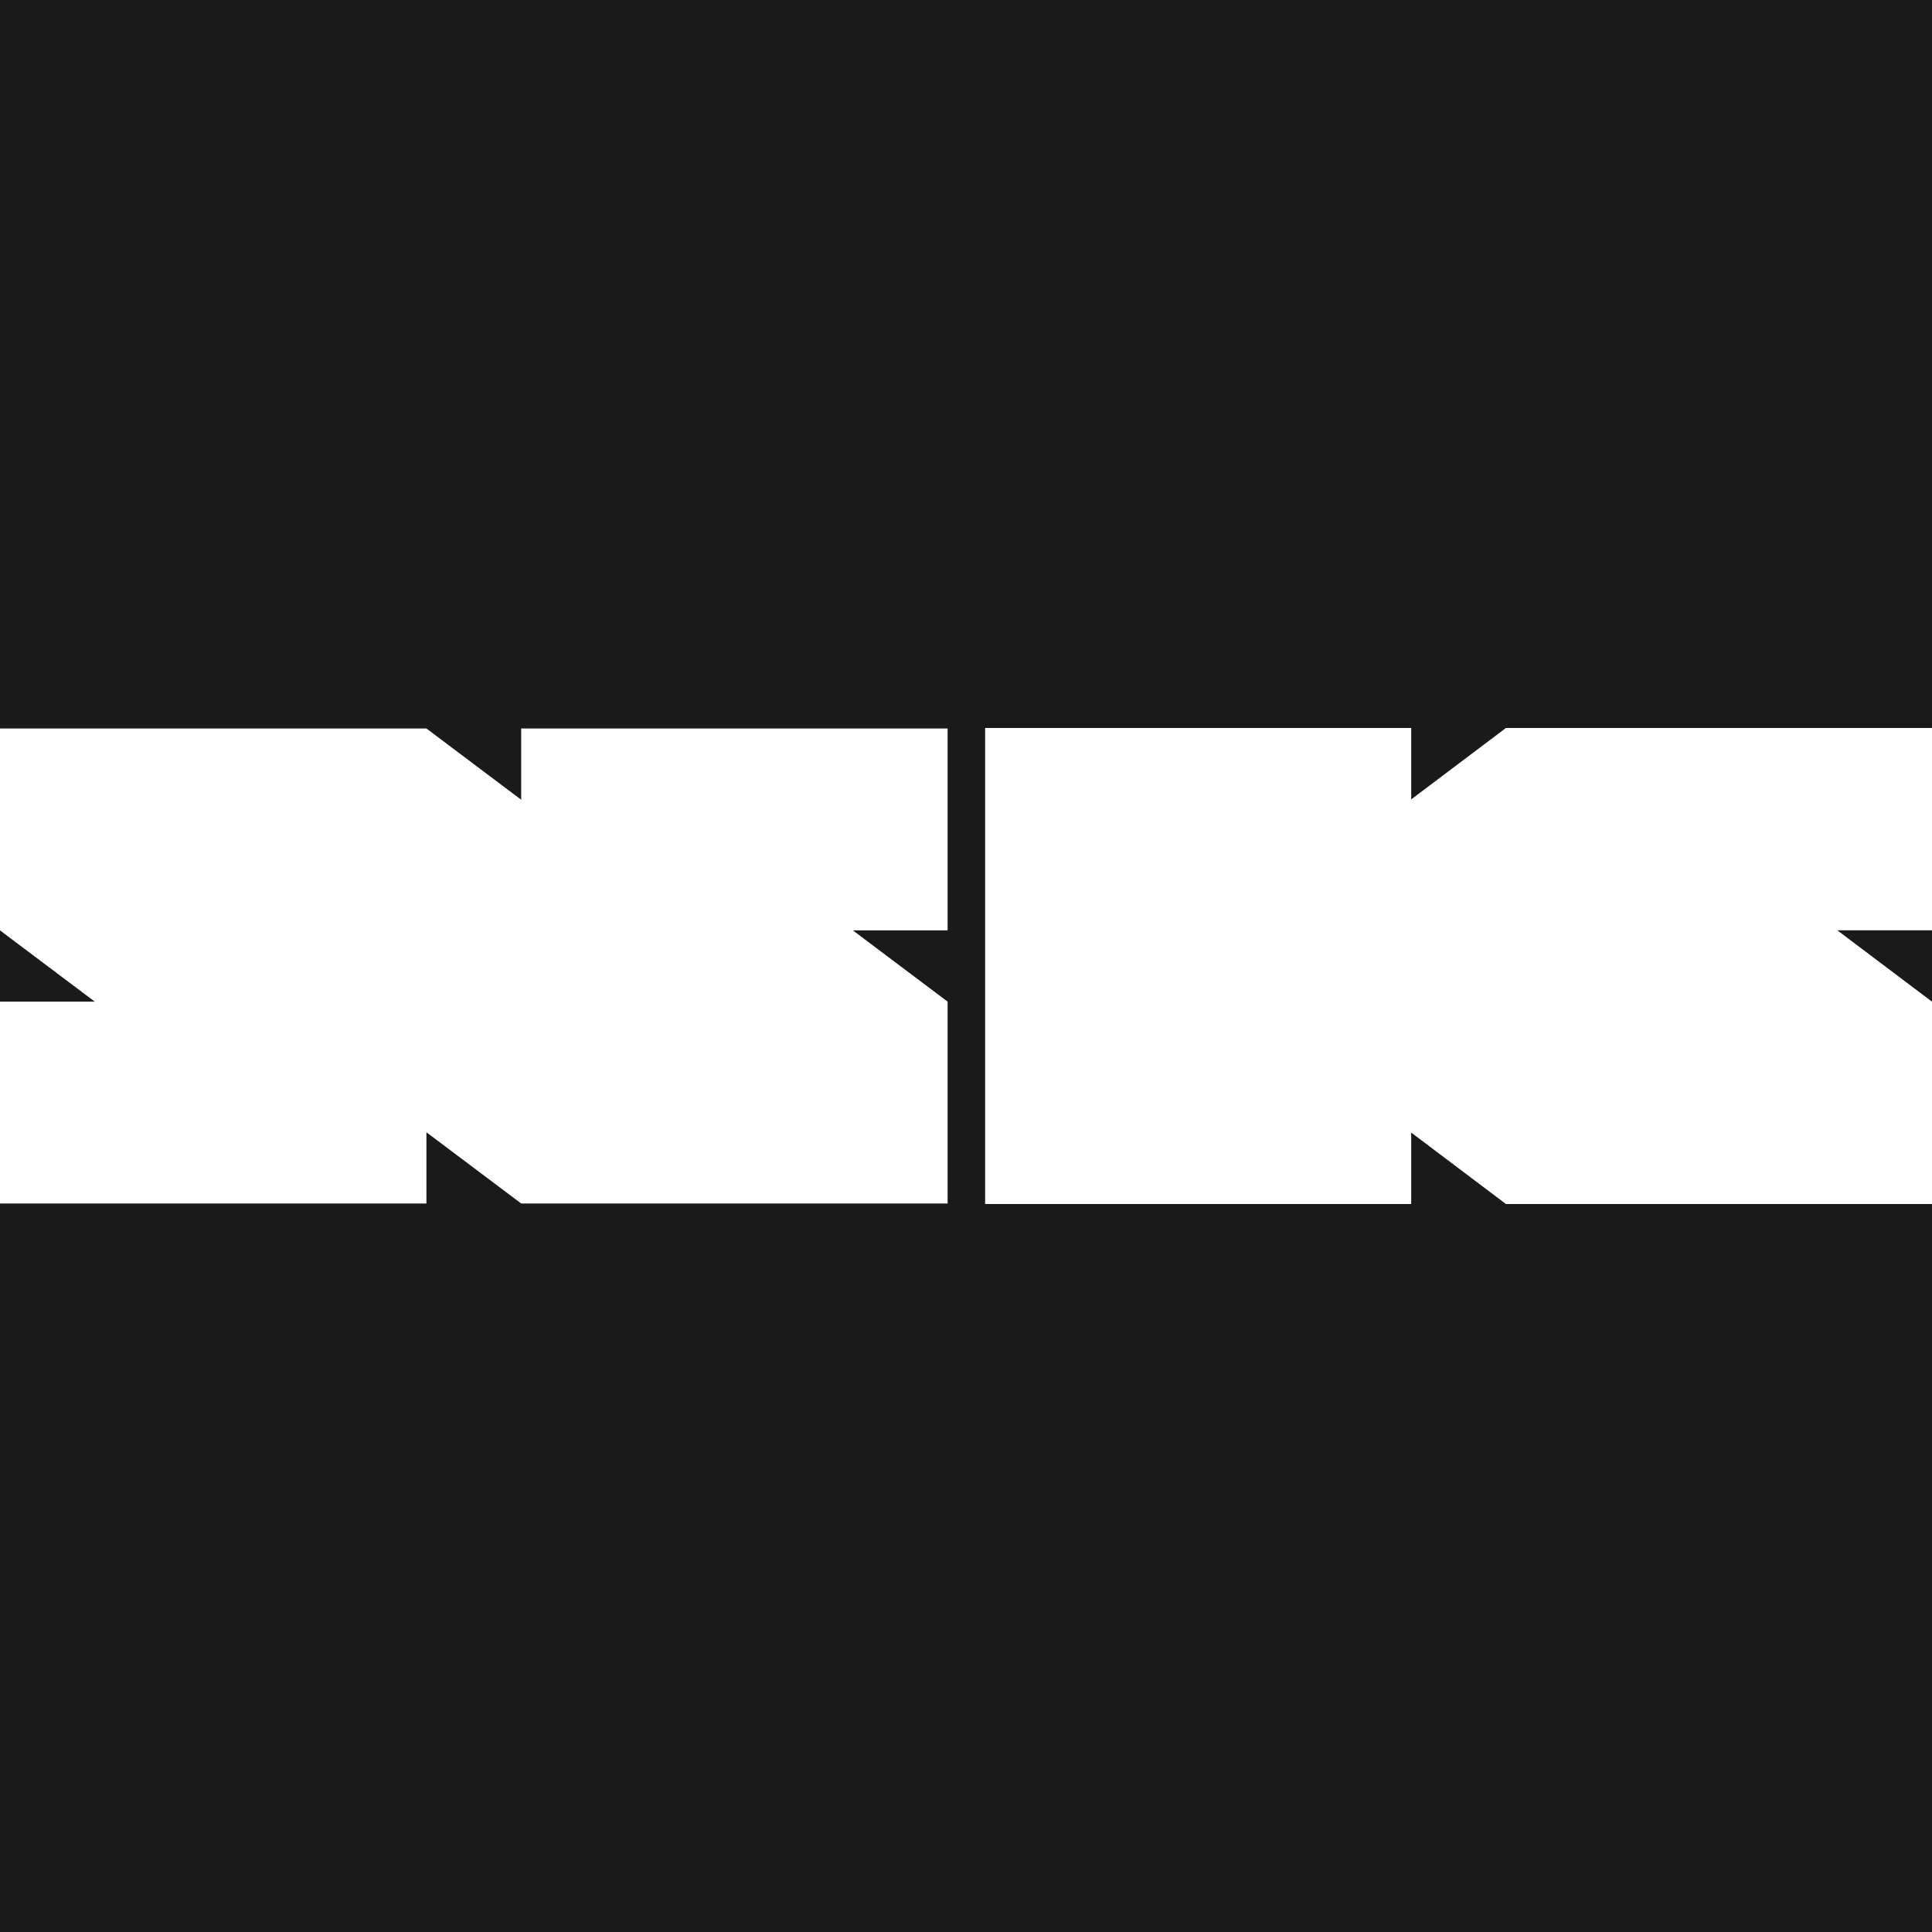
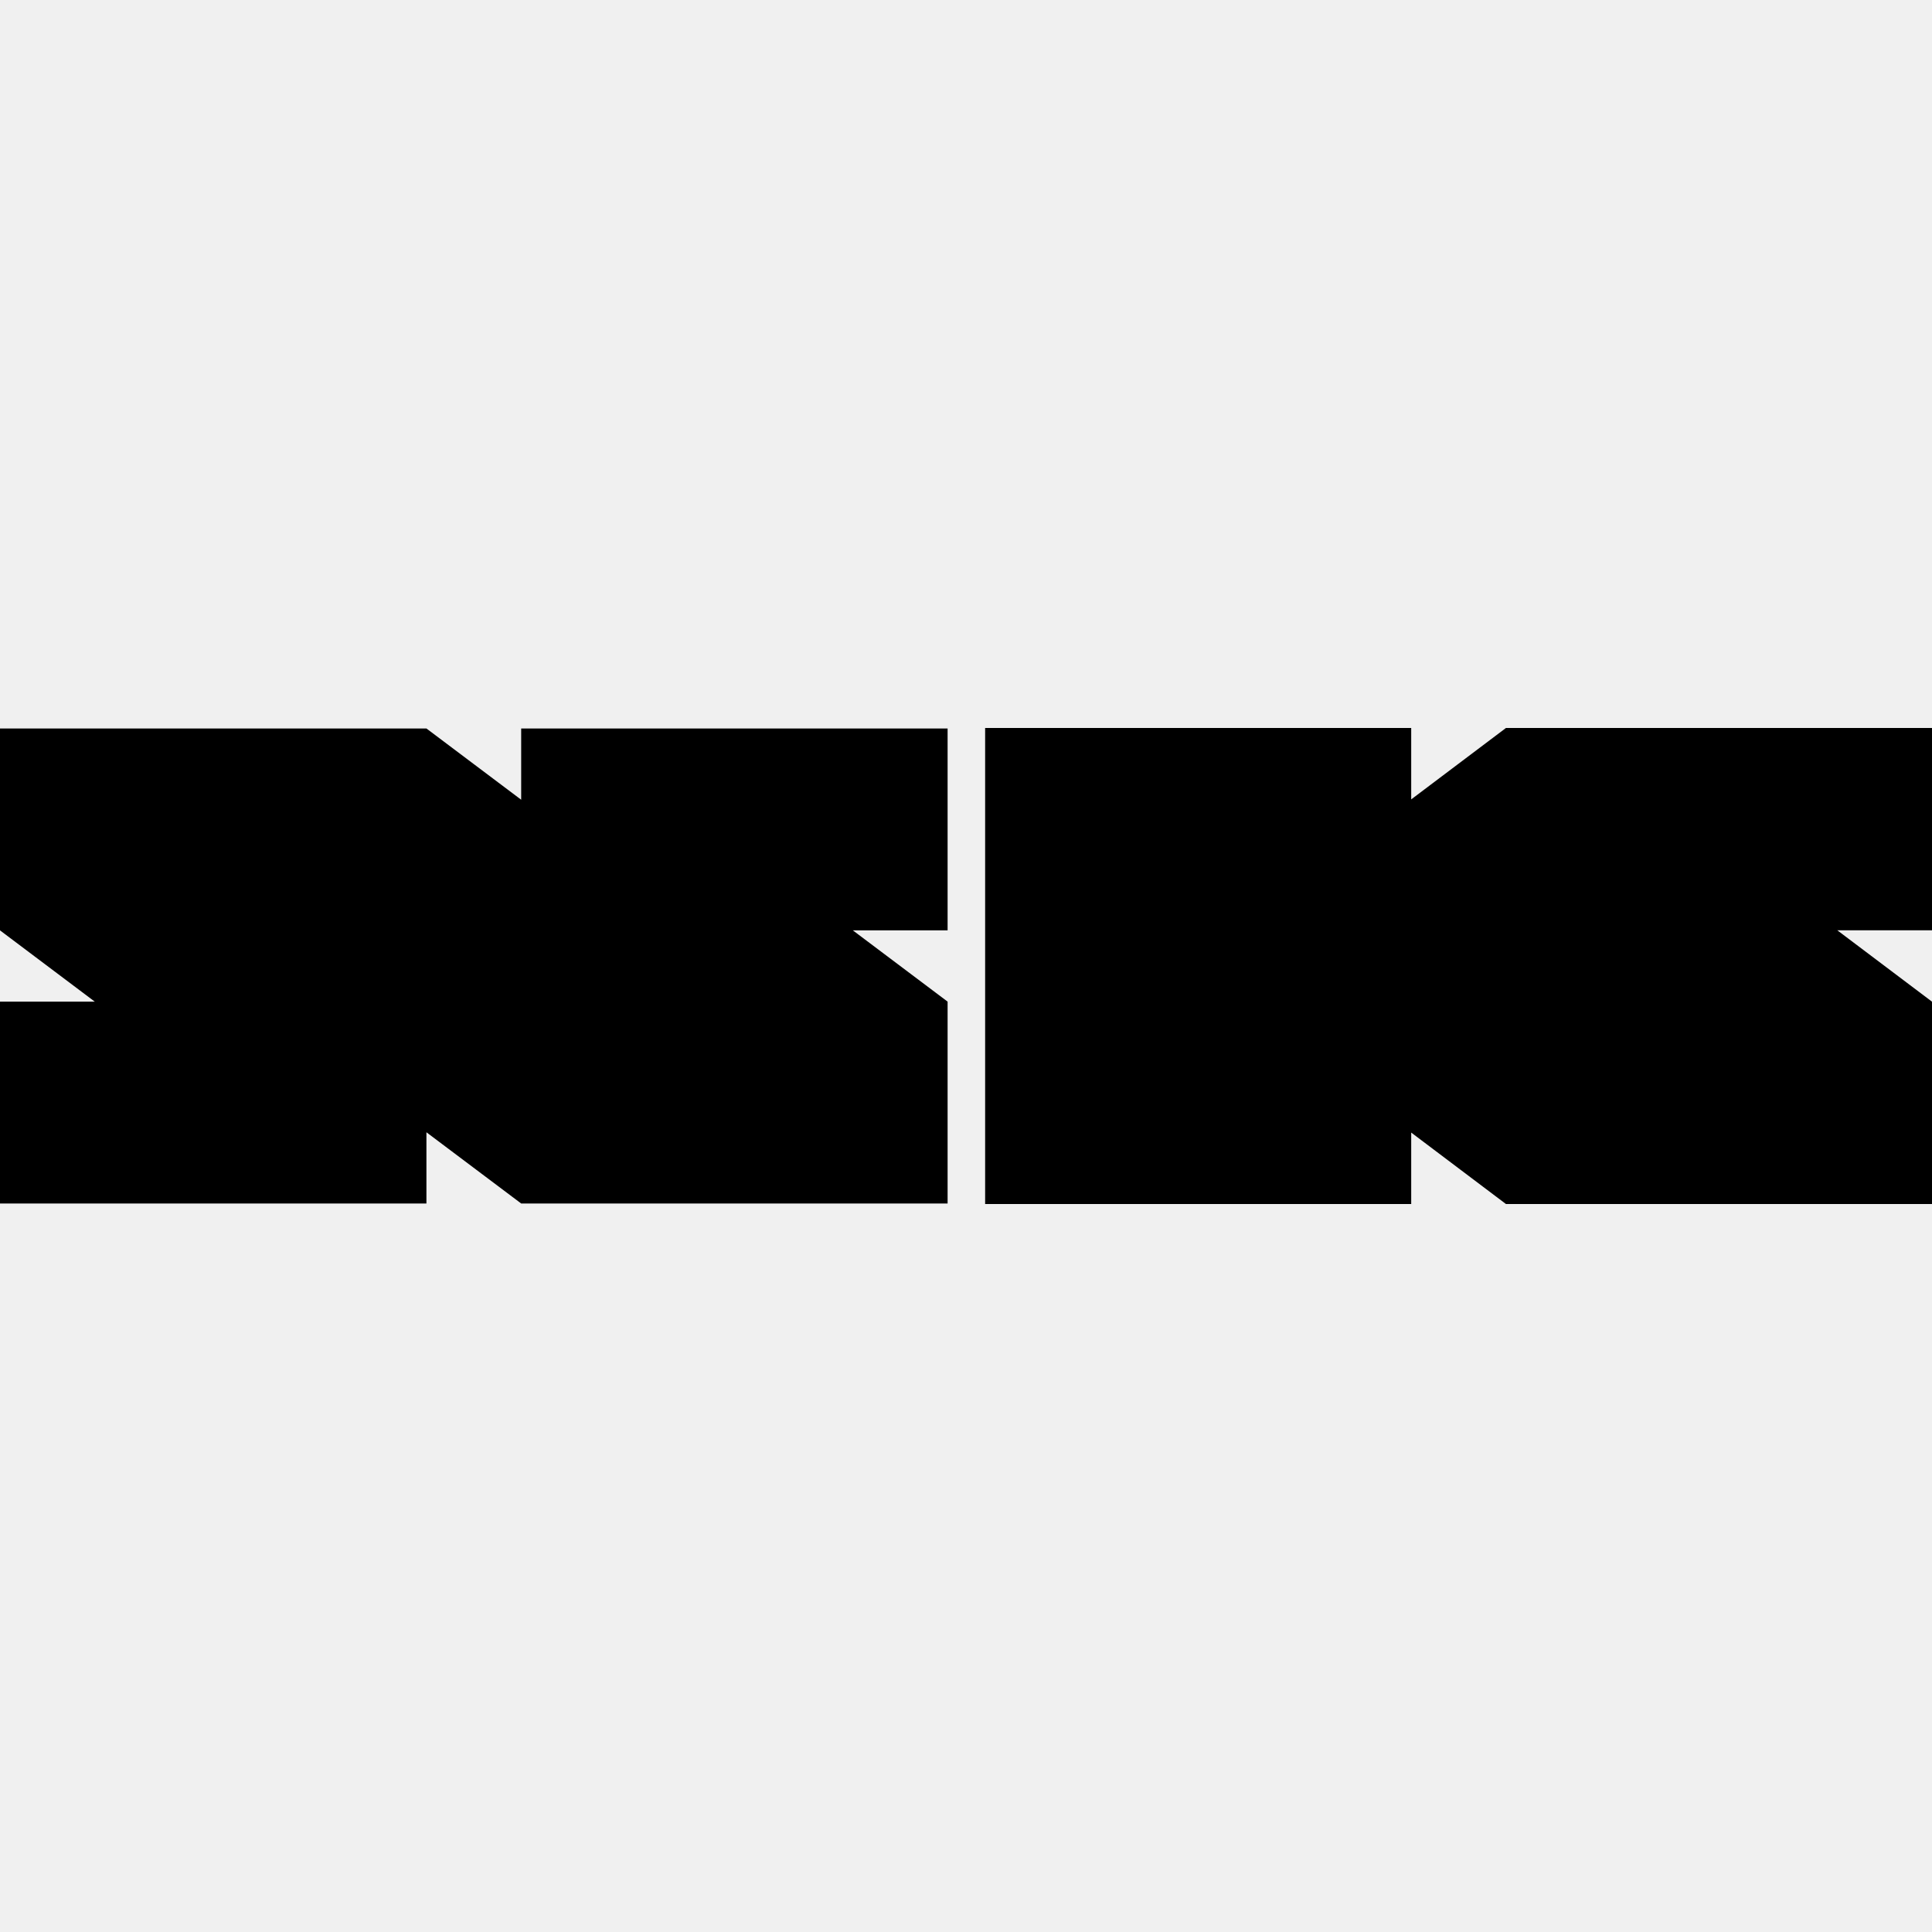
<svg xmlns="http://www.w3.org/2000/svg" viewBox="0 0 447.36 447.36">
-   <rect width="447.36" height="447.36" fill="#1a1a1a" />
-   <g transform="translate(0, 168.57)" fill="#fff">
+   <g transform="translate(0, 168.57)" fill="#000">
    <polygon points="219.42 .11 120.68 .11 120.68 16.61 98.74 .11 0 .11 0 46.86 21.94 63.36 0 63.36 0 110.1 98.74 110.1 98.74 93.61 120.68 110.1 219.42 110.1 219.42 63.36 197.48 46.86 219.42 46.86 219.42 .11" />
    <polygon points="447.36 0 348.7 0 326.77 16.53 326.77 0 228.11 0 228.11 110.22 326.77 110.22 326.77 93.68 348.7 110.22 447.36 110.22 447.36 63.37 425.43 46.84 447.36 46.84 447.36 0" />
  </g>
</svg>
